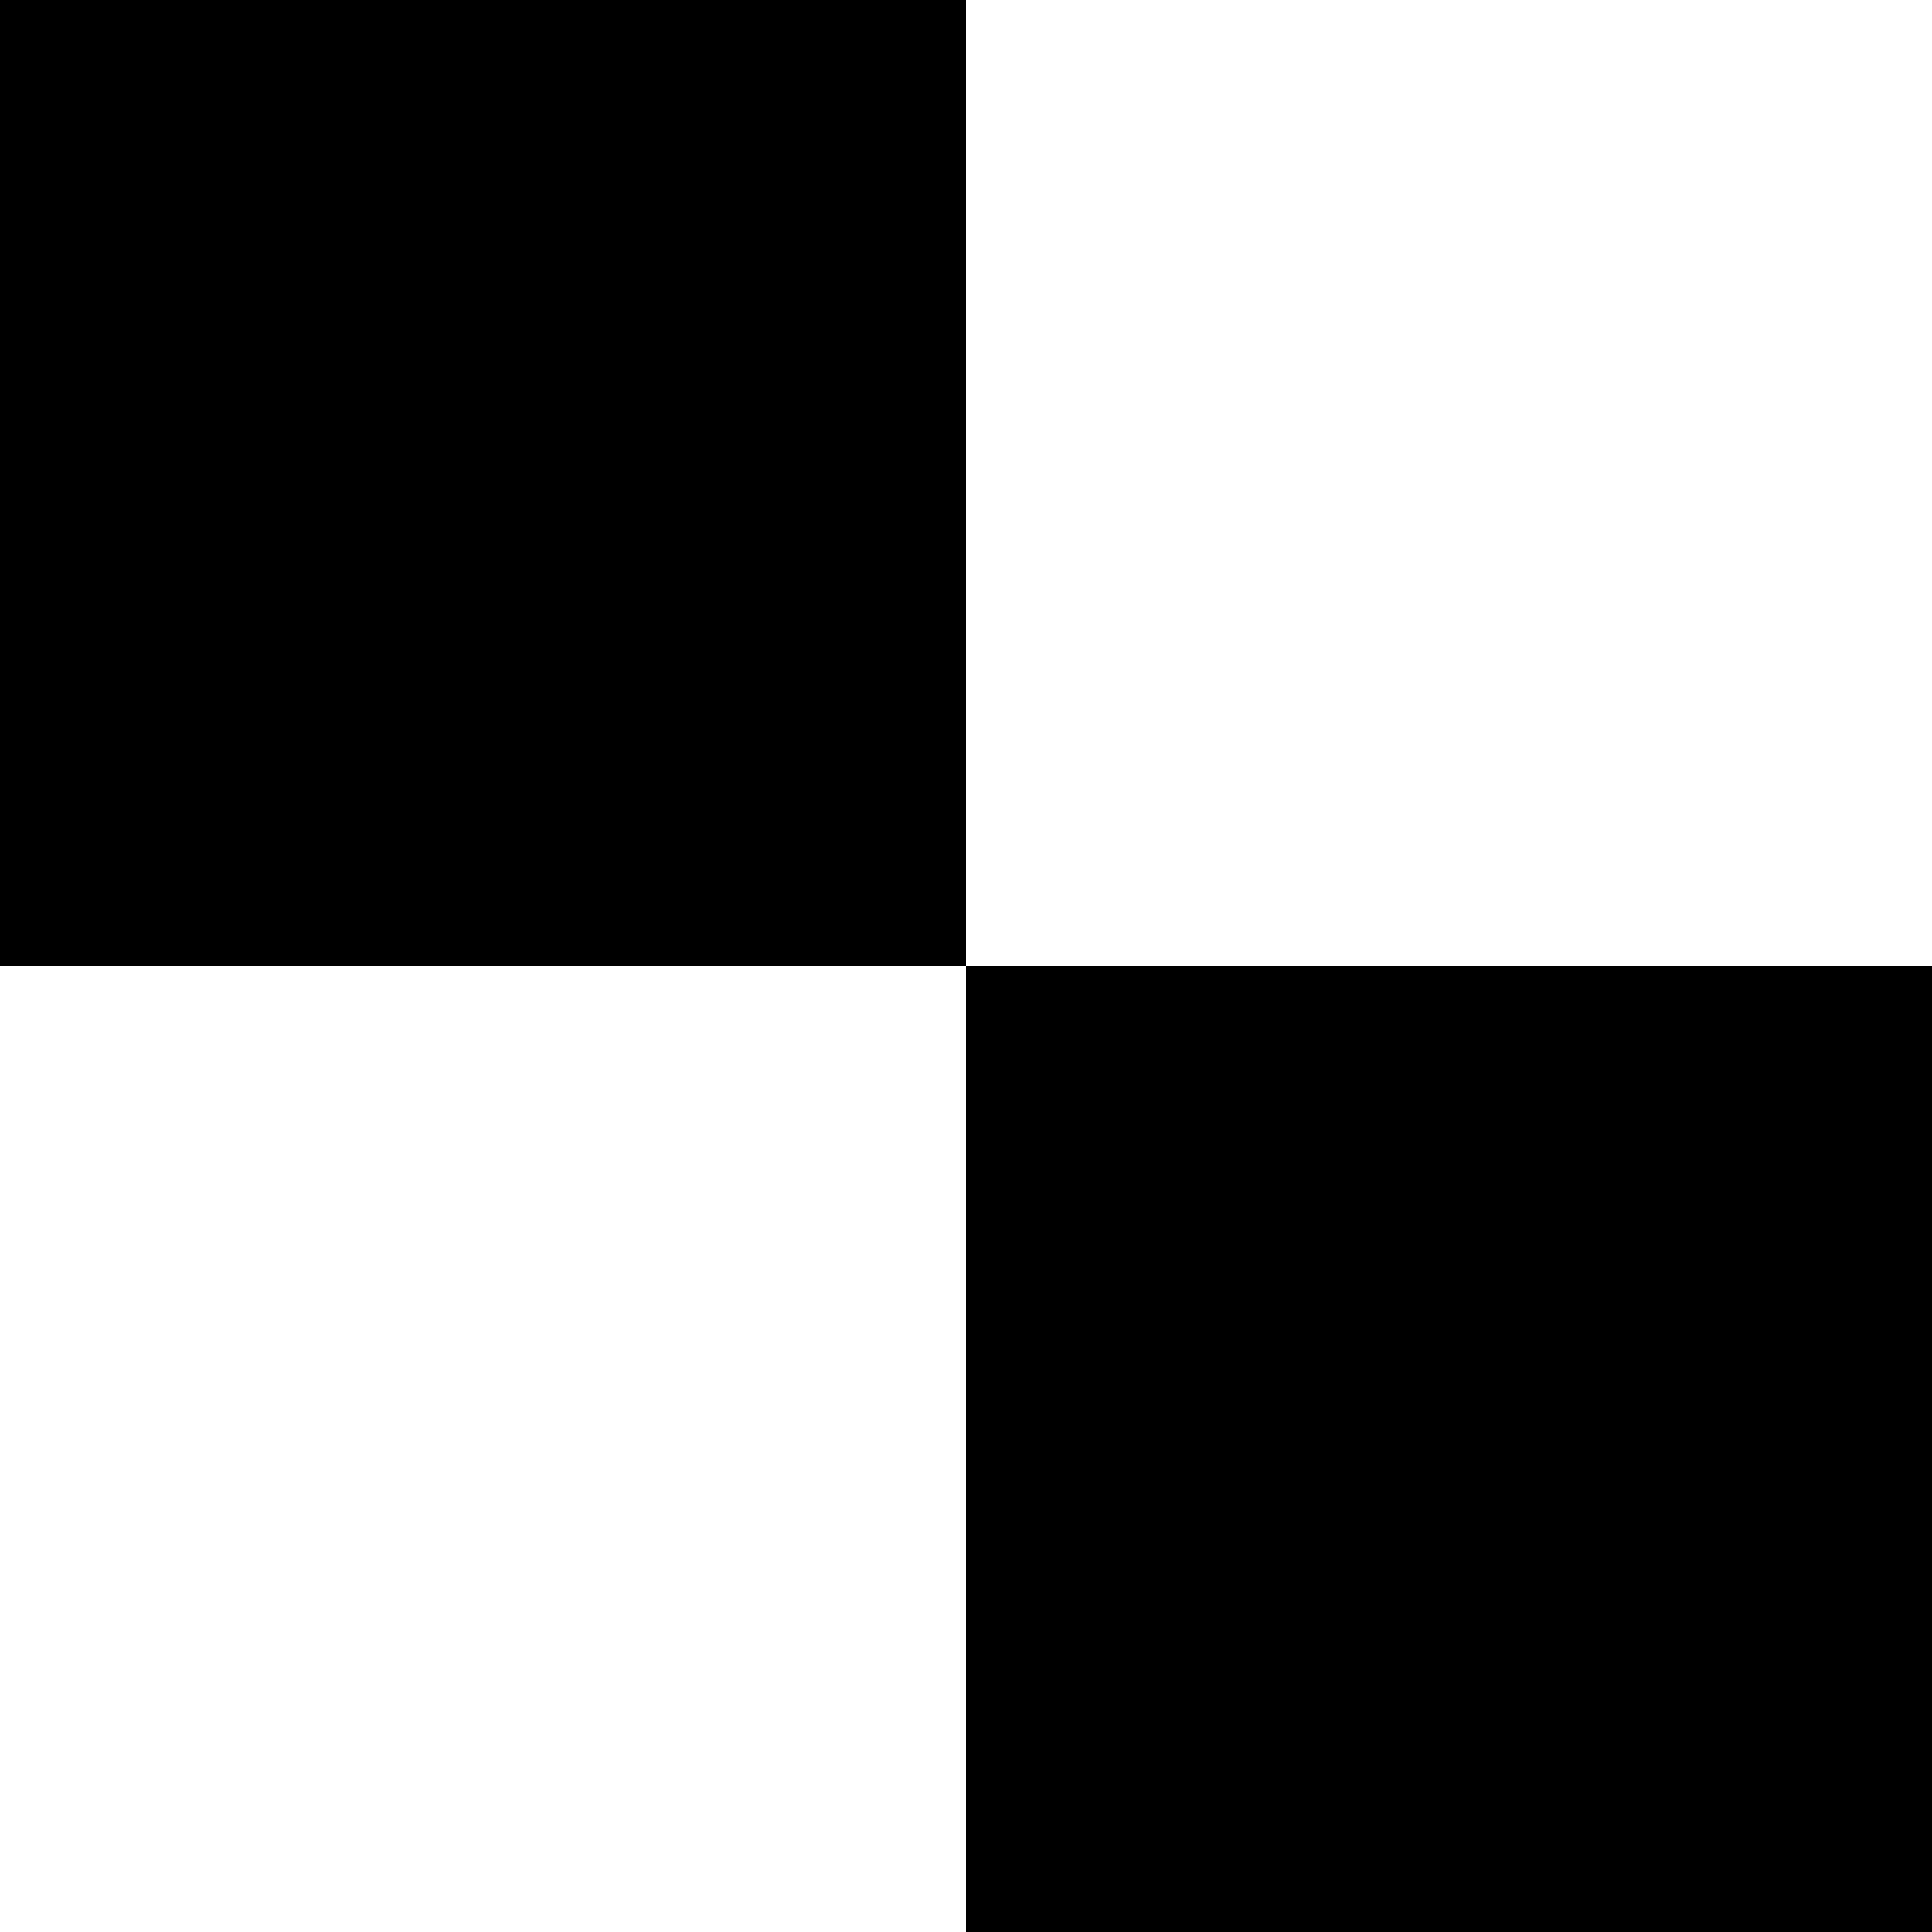
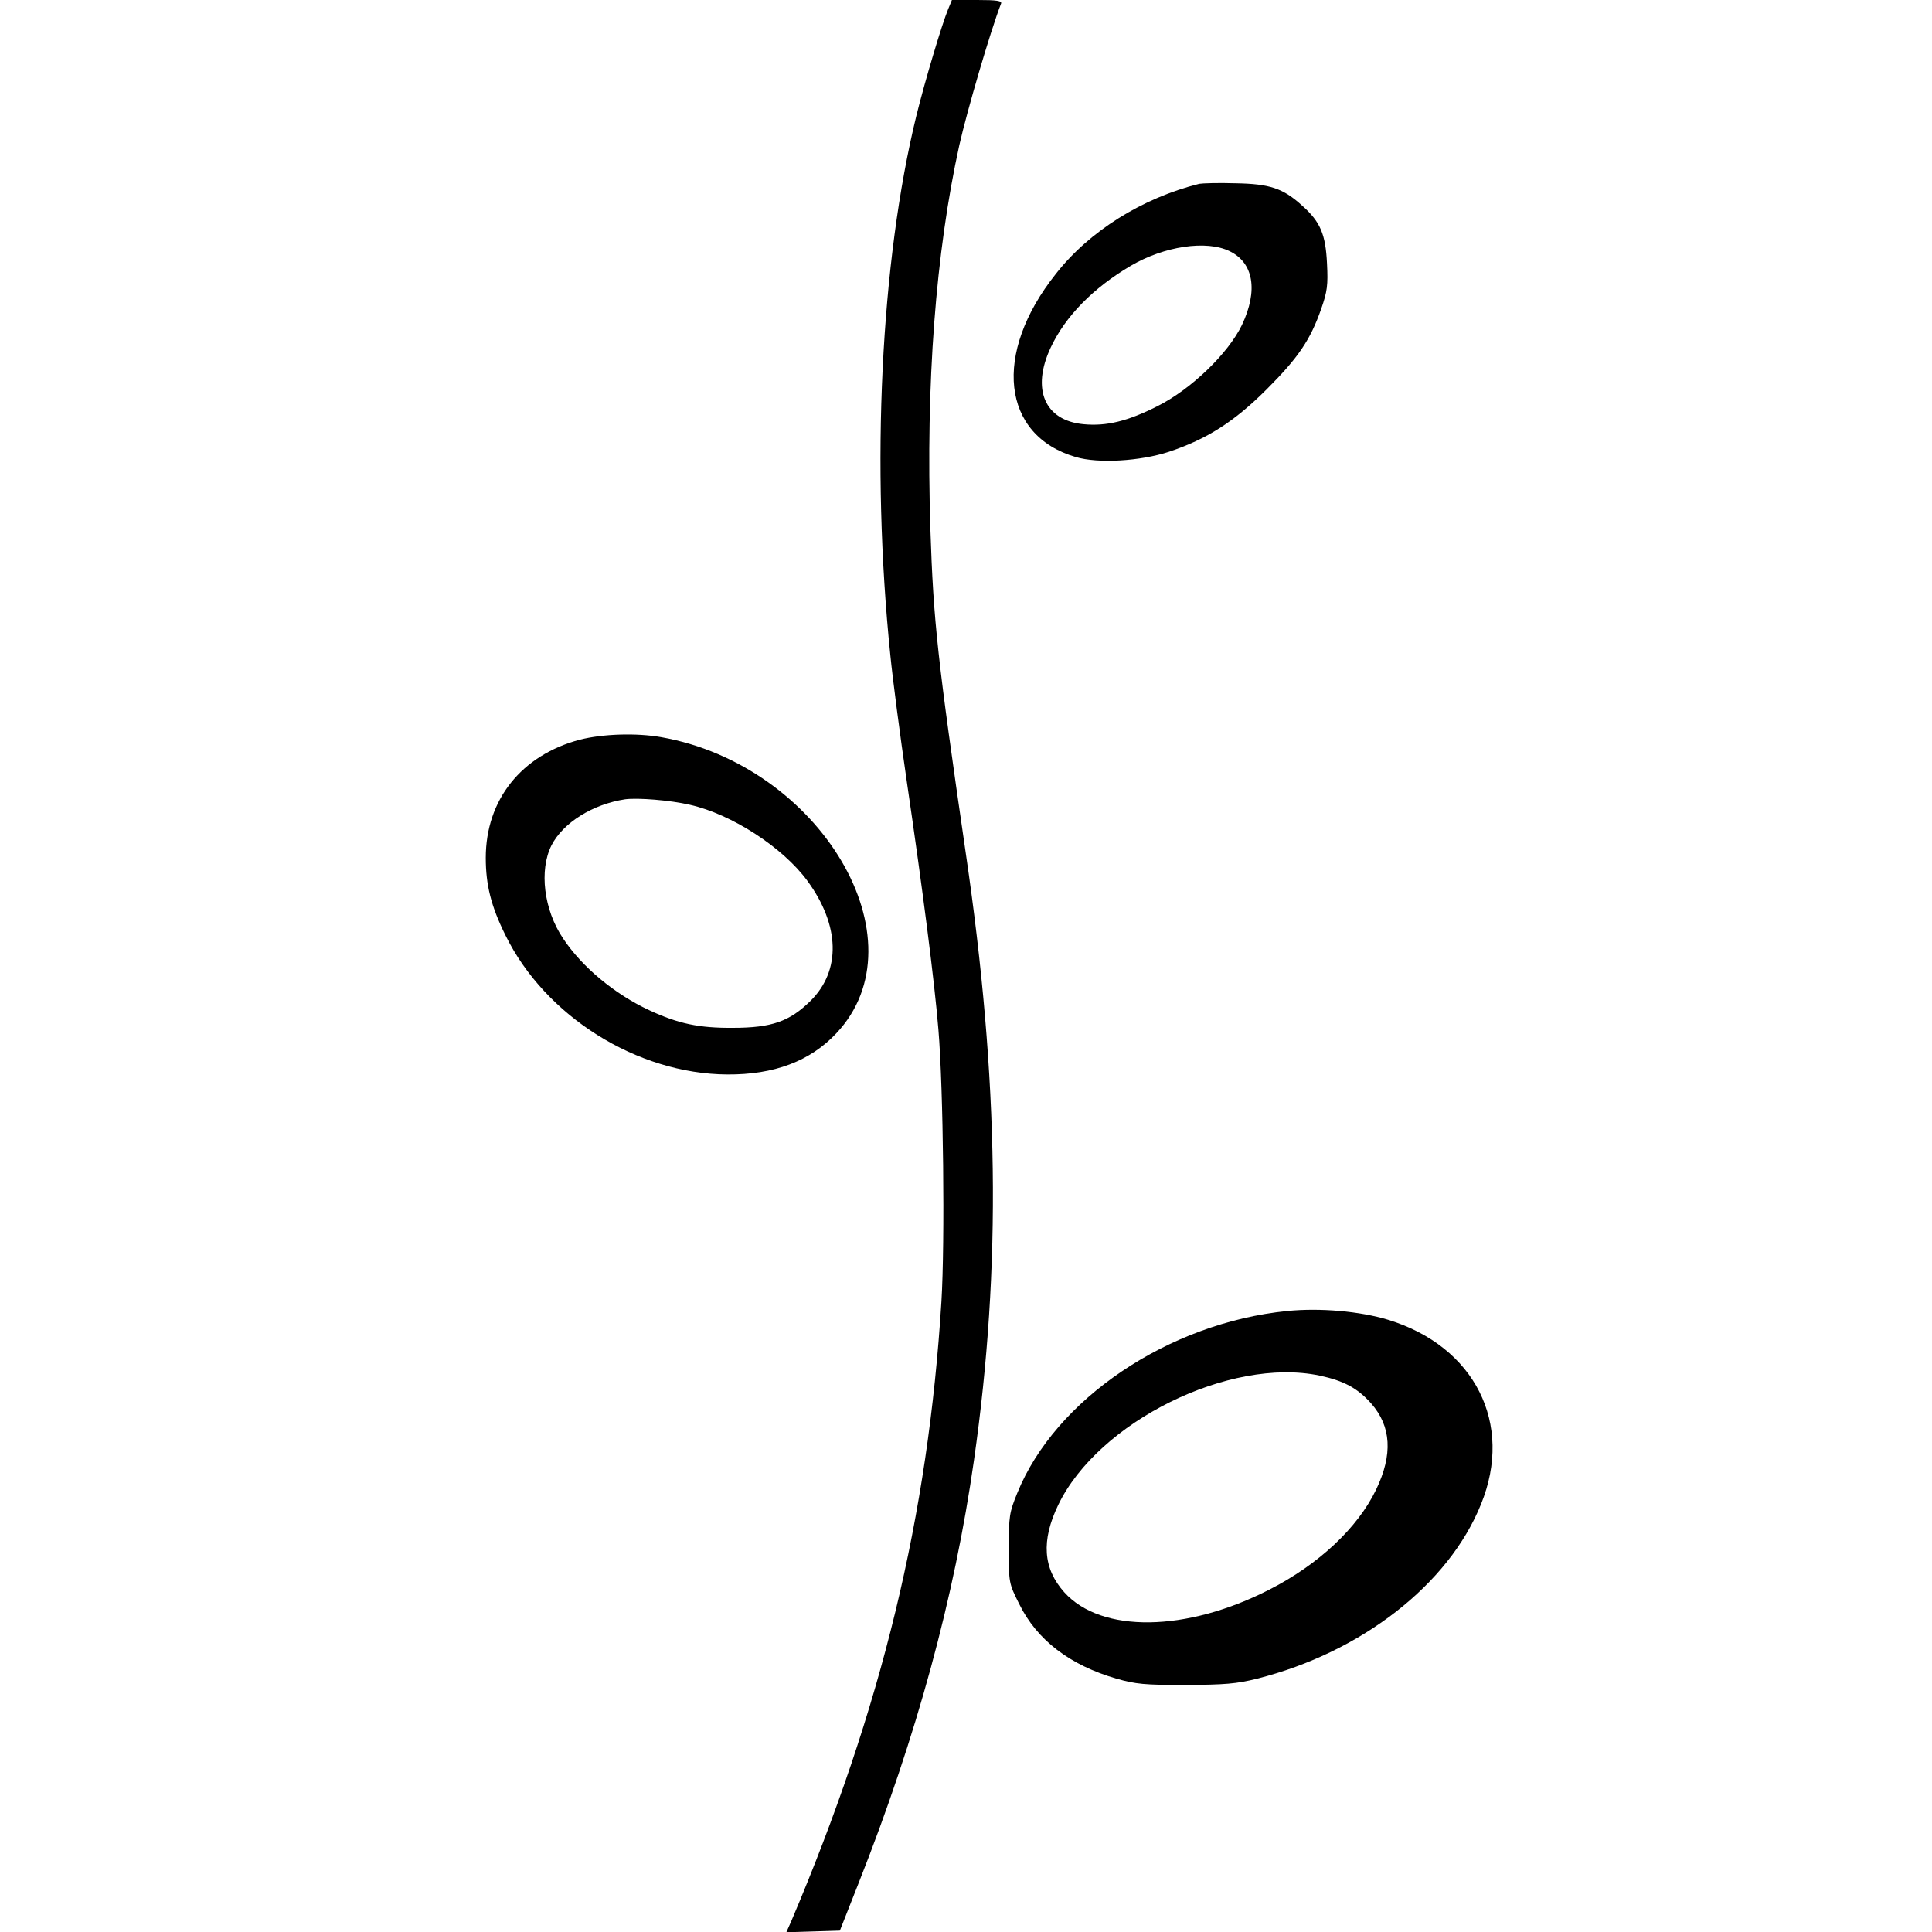
- <svg xmlns="http://www.w3.org/2000/svg" version="1.0" width="800pt" height="800pt" viewBox="0 0 800 800" preserveAspectRatio="xMidYMid meet">
-   <g transform="translate(0,800) scale(0.1,-0.1)" fill="#000000" stroke="none">
-     <path d="M0 6000 l0 -2000 2000 0 2000 0 0 -2000 0 -2000 2000 0 2000 0 0 2000 0 2000 -2000 0 -2000 0 0 2000 0 2000 -2000 0 -2000 0 0 -2000z" />
+ <svg xmlns="http://www.w3.org/2000/svg" version="1.0" width="700pt" height="700pt" viewBox="0 0 700 700" preserveAspectRatio="xMidYMid meet">
+   <g transform="translate(0,700) scale(0.1,-0.1)" fill="#000000" stroke="none">
+     <path d="M3435 6966 c-22 -53 -84 -260 -115 -386 -129 -528 -165 -1266 -94 -1955 8 -82 35 -289 60 -460 58 -395 100 -723 114 -895 18 -214 24 -770 11 -985 -48 -779 -216 -1473 -545 -2248 l-17 -38 97 3 97 3 69 175 c209 529 346 1031 417 1530 100 700 91 1378 -30 2200 -102 702 -117 836 -128 1172 -17 527 19 1003 105 1393 28 124 112 411 151 512 4 10 -15 13 -86 13 l-92 0 -14 -34z" />
+     <path d="M4345 6334 c-207 -52 -398 -171 -520 -327 -229 -288 -196 -585 73 -663 81 -24 233 -15 337 19 138 46 237 109 355 227 114 114 158 179 197 291 22 63 25 86 21 164 -5 106 -24 151 -89 209 -70 64 -118 80 -244 82 -60 2 -119 0 -130 -2z m110 -244 c87 -42 104 -142 45 -267 -50 -104 -185 -234 -307 -295 -107 -54 -184 -73 -267 -65 -141 13 -190 127 -119 278 53 113 154 216 290 296 121 71 274 94 358 53z" />
+     <path d="M2101 4320 c-212 -56 -341 -218 -341 -428 0 -98 19 -175 71 -280 144 -294 477 -503 804 -505 170 -1 300 48 395 149 318 337 -57 971 -634 1073 -90 16 -212 12 -295 -9z m399 -236 c151 -34 336 -154 425 -275 118 -161 123 -325 12 -435 -76 -75 -141 -98 -282 -98 -122 -1 -198 15 -303 64 -125 58 -244 157 -312 260 -70 104 -87 247 -42 337 42 82 149 149 267 167 45 6 162 -3 235 -20z" />
+     <path d="M4664 2250 c-430 -43 -840 -319 -978 -659 -29 -71 -31 -84 -31 -202 0 -124 0 -125 38 -201 64 -130 183 -221 352 -270 70 -20 102 -23 250 -23 142 1 185 4 260 23 377 95 694 341 811 632 119 292 -23 572 -336 668 -102 31 -246 44 -366 32z m117 -234 c89 -19 138 -46 187 -101 73 -83 79 -185 18 -312 -67 -139 -208 -271 -386 -362 -302 -155 -610 -159 -744 -10 -77 86 -84 187 -22 316 145 302 622 537 947 469z" />
  </g>
</svg>
